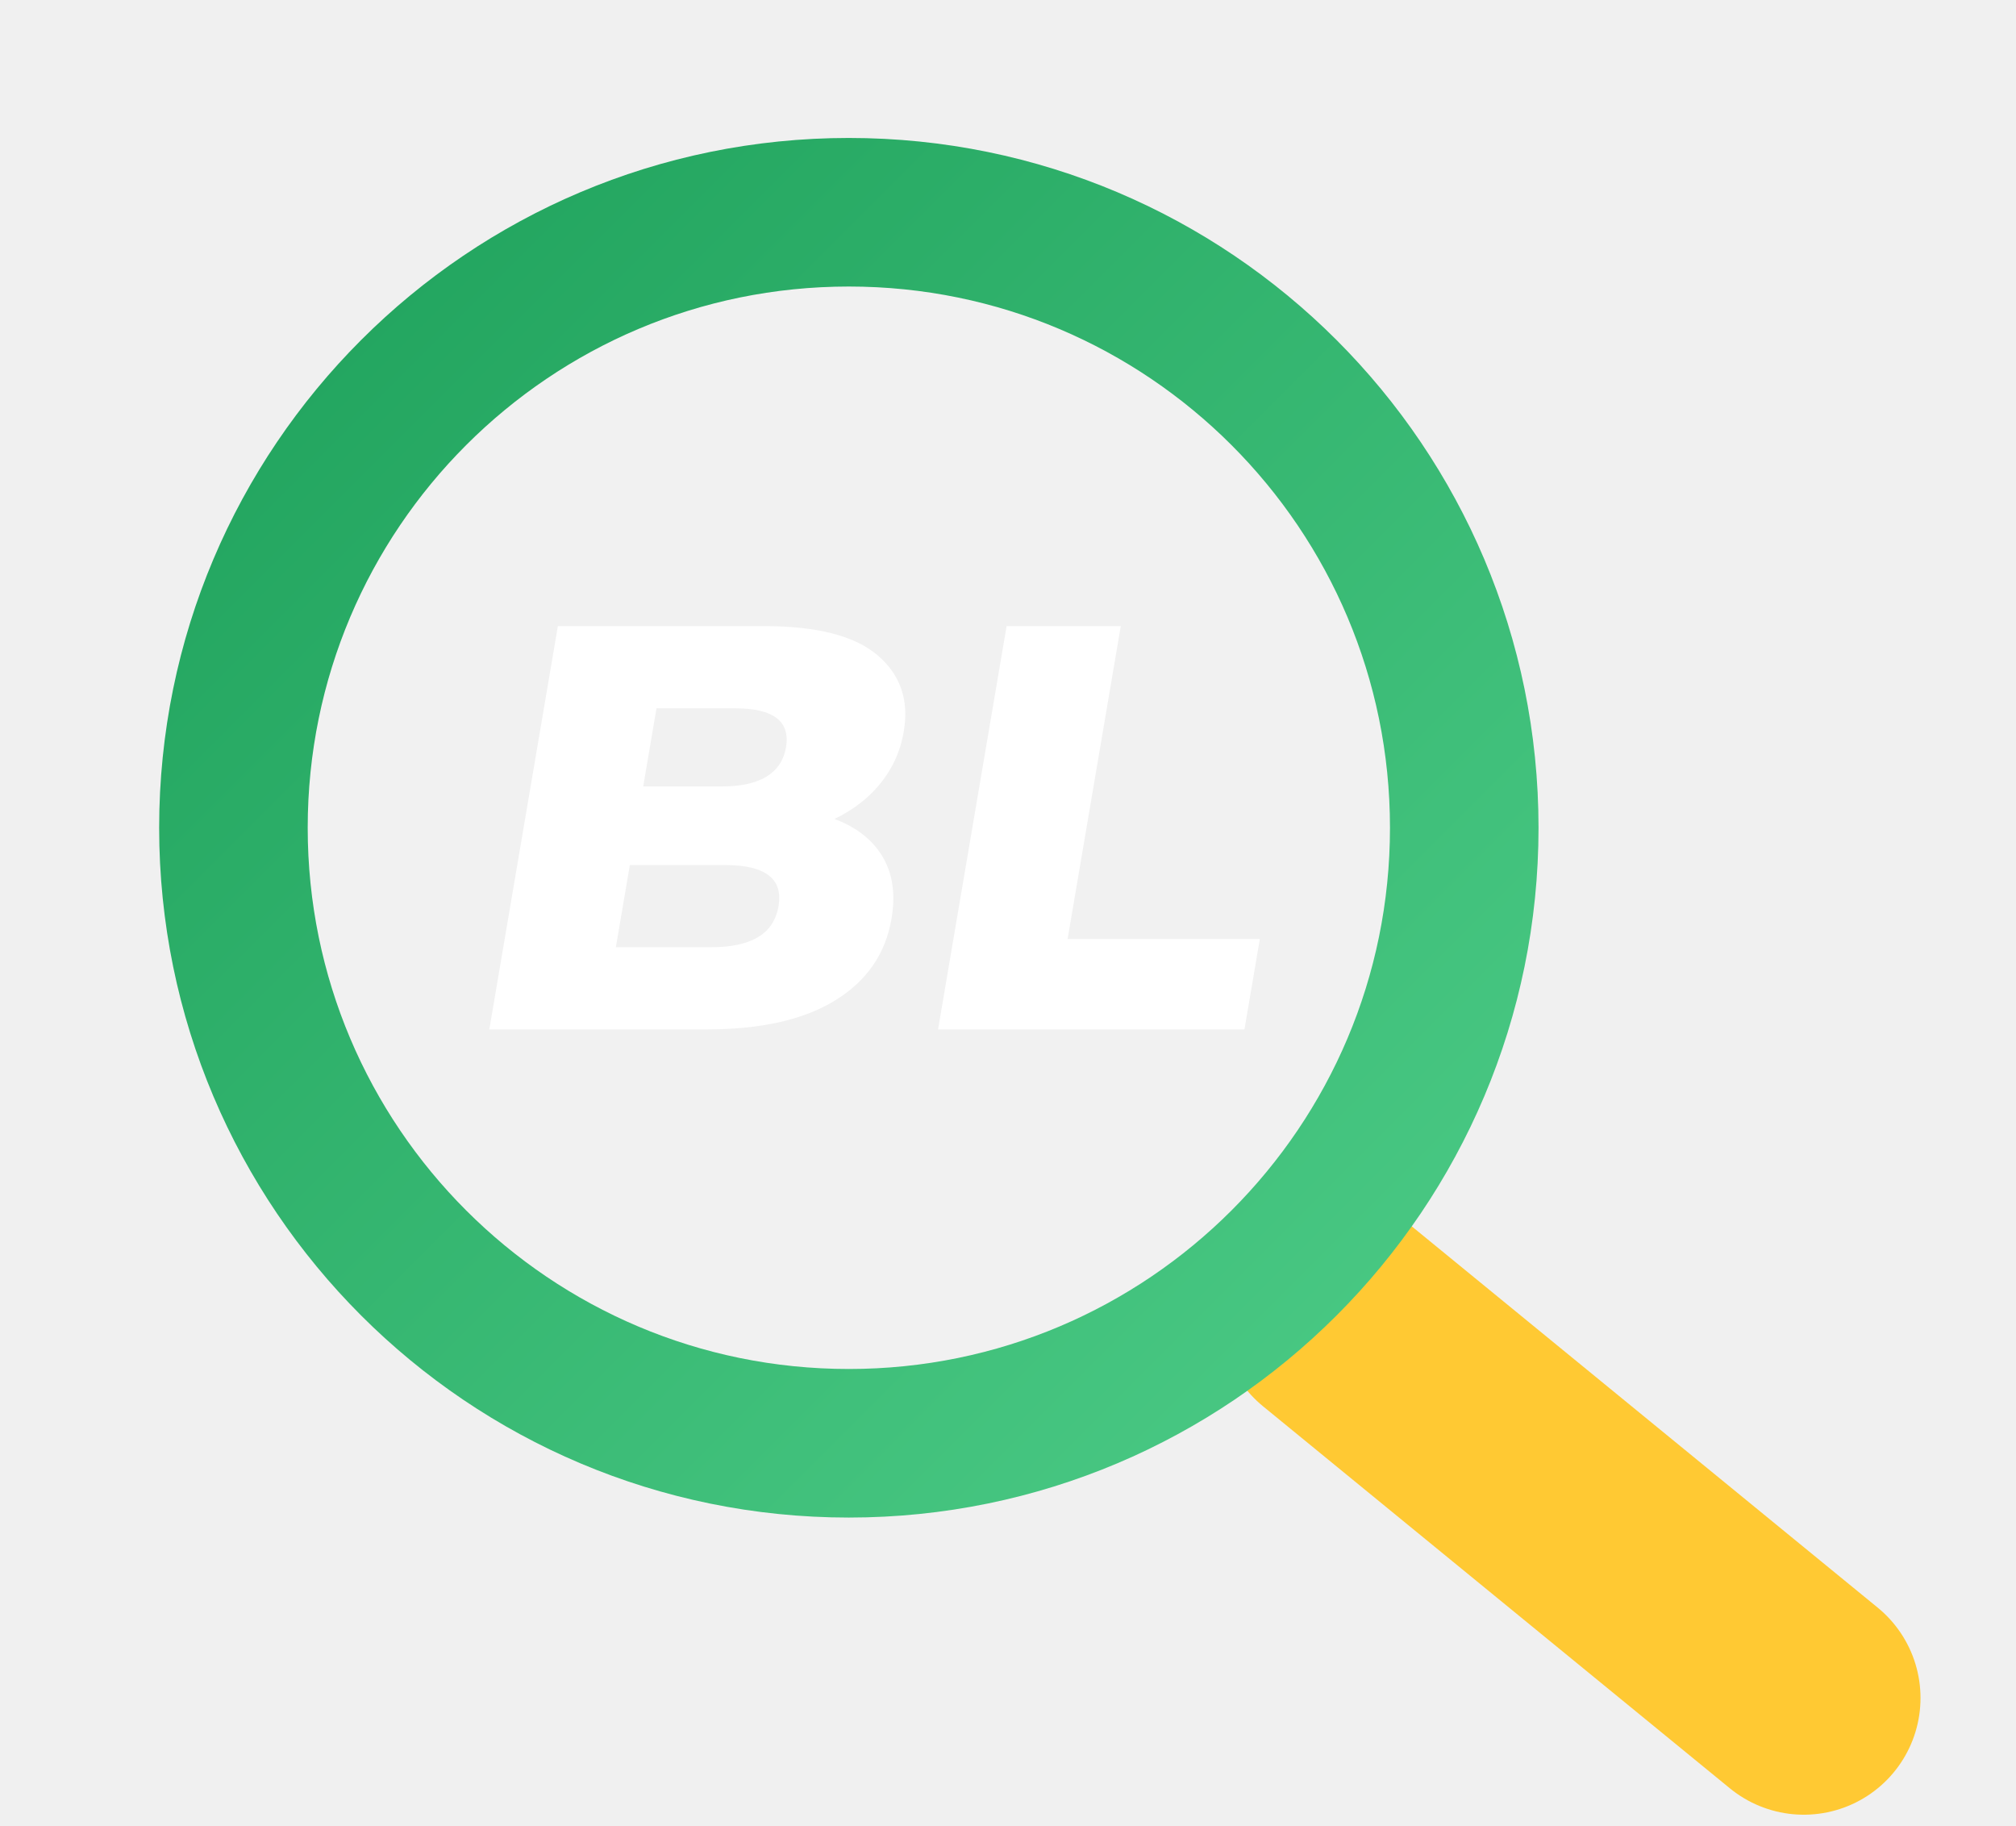
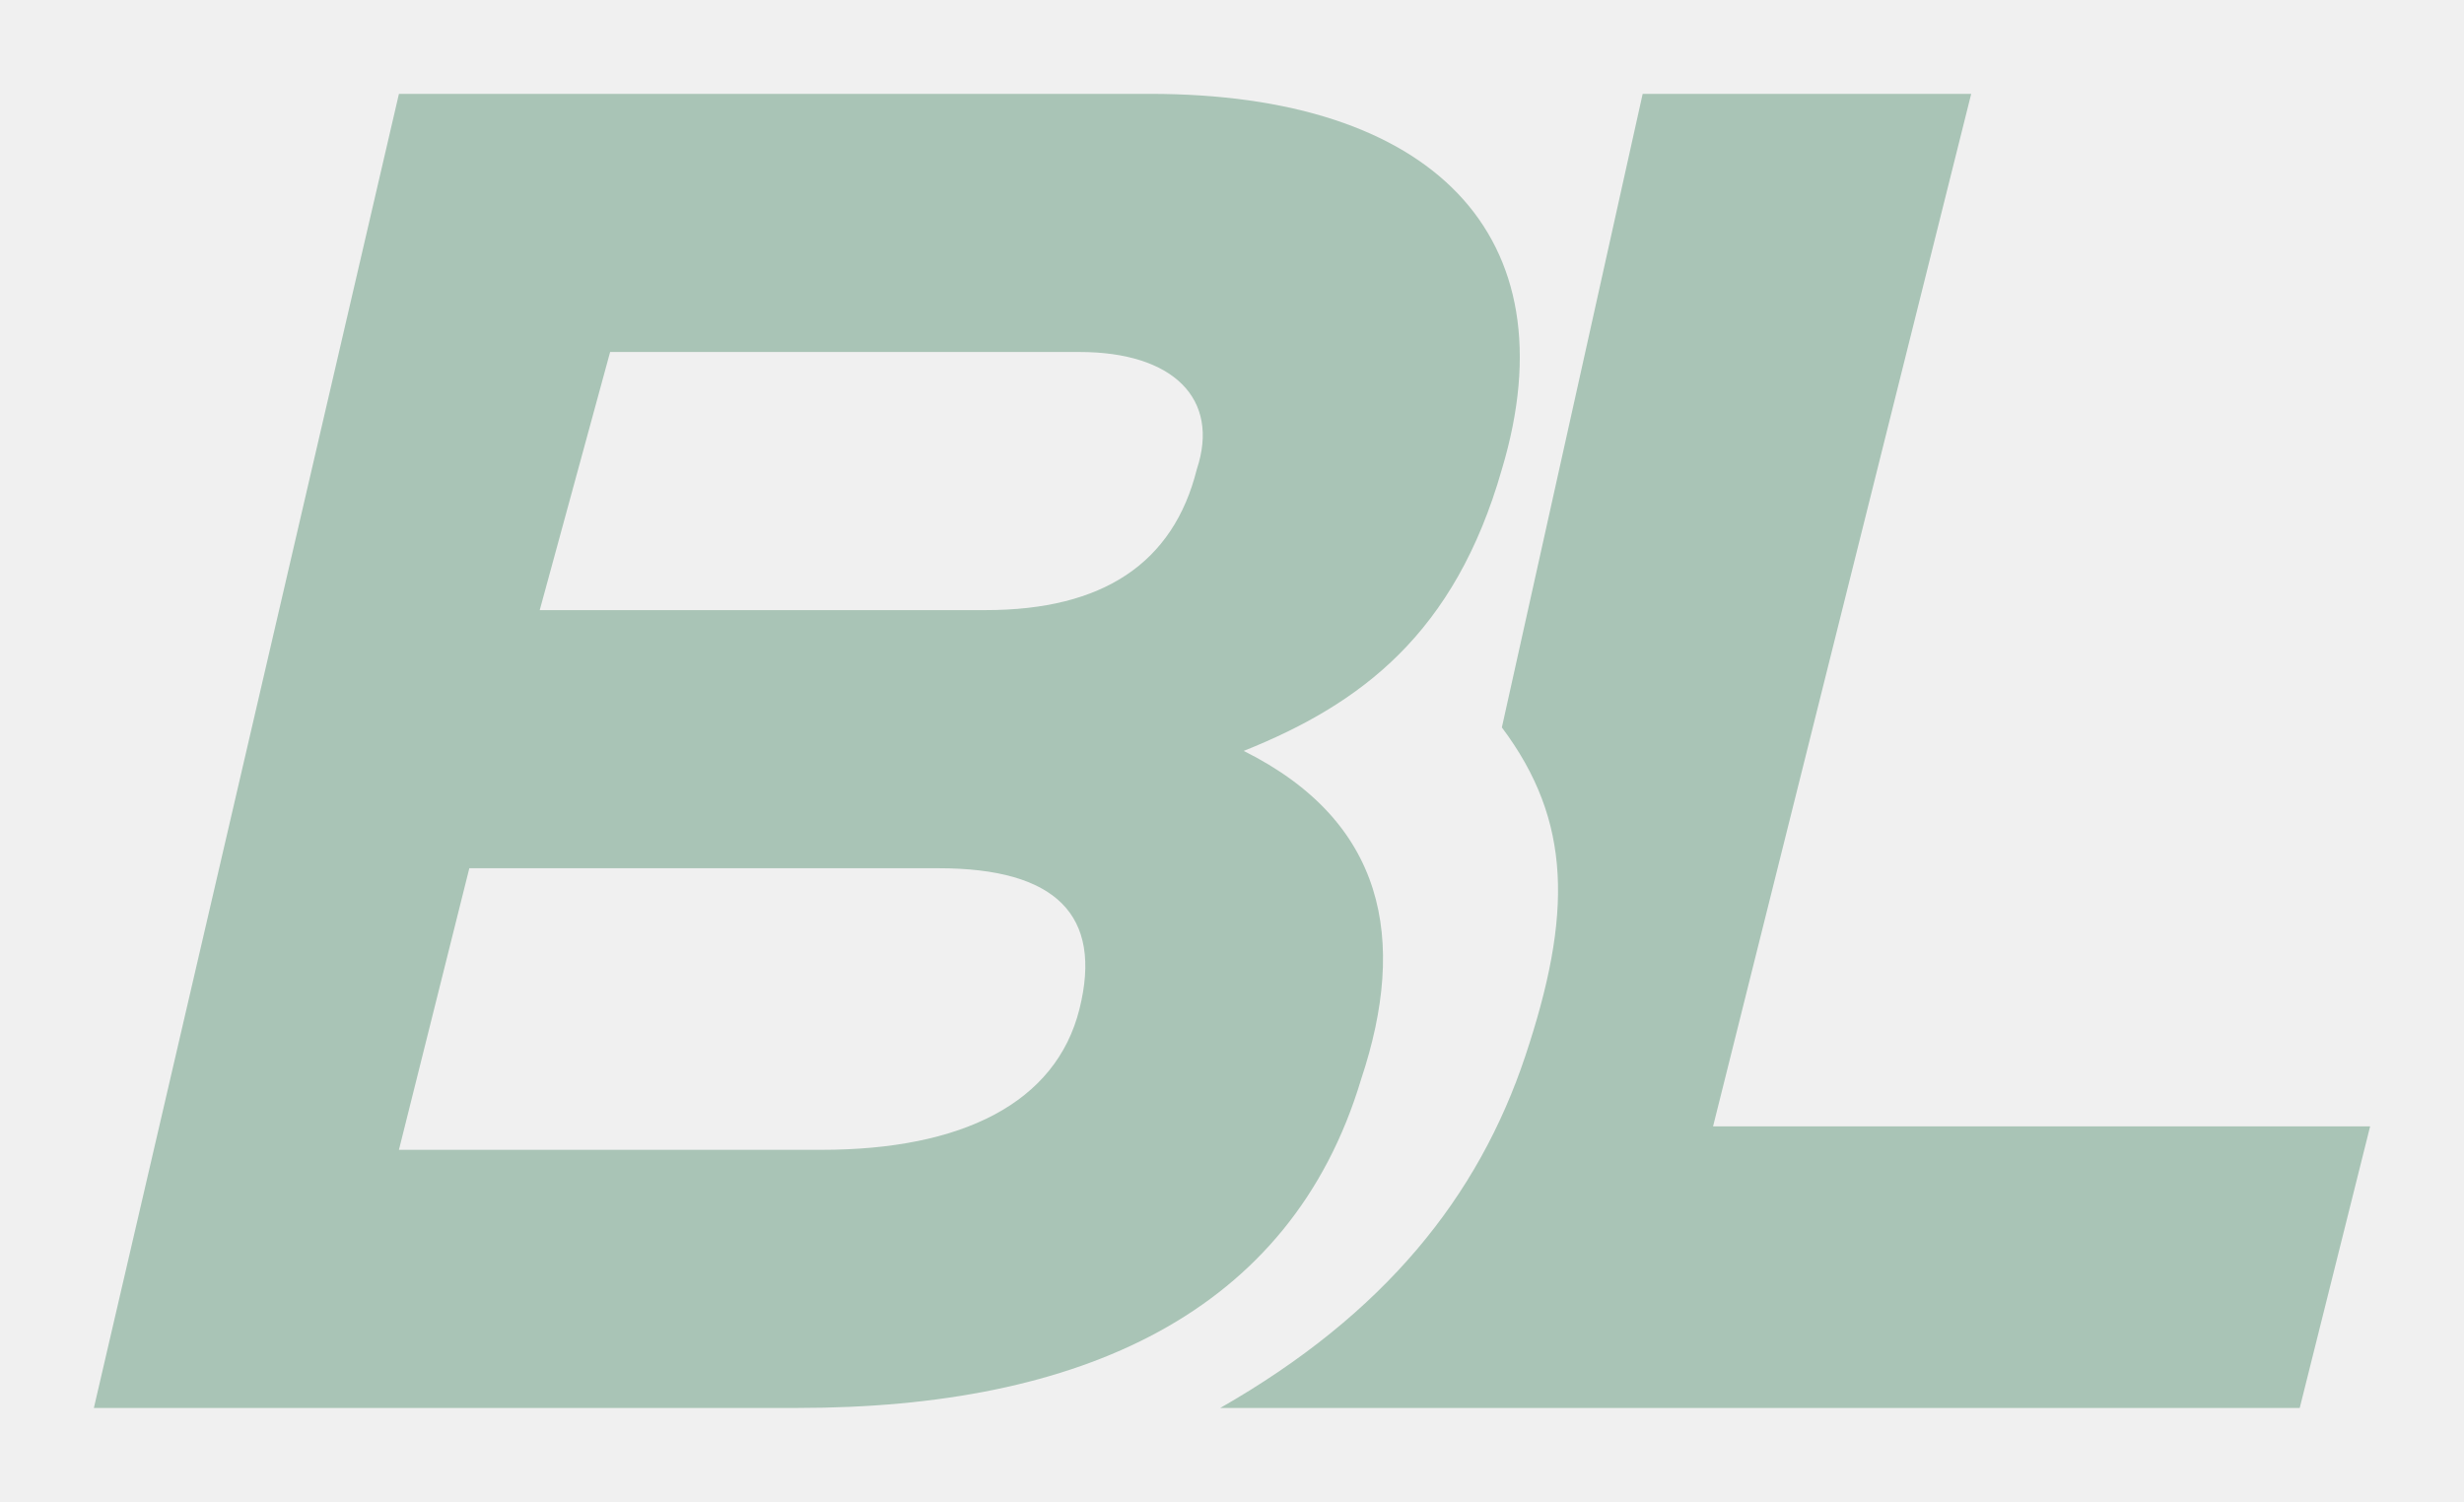
- <svg xmlns="http://www.w3.org/2000/svg" viewBox="0 0 190 172" width="190" height="172" role="img" aria-label="BL Buscar">
-   <defs>
-     <linearGradient id="gd" x1="0" y1="0" x2="1" y2="1">
-       <stop offset="0" stop-color="#1FA25C" />
-       <stop offset="1" stop-color="#4CCB86" />
-     </linearGradient>
-   </defs>
-   <circle cx="80" cy="78" r="51" fill="rgba(255,255,255,.08)" />
-   <path d="M126 124 L170 160" stroke="#FFC933" stroke-width="22" stroke-linecap="round" fill="none" />
-   <circle cx="80" cy="78" r="58" fill="none" stroke="url(#gd)" stroke-width="14" />
-   <path transform="translate(42.30,97.00) scale(0.05429)" d="M70.3 0 189.3 -700H546.9Q685.1 -700 744.4 -649.3Q803.7 -598.6 789.8 -517.3Q780.7 -463.4 745.5 -422.5Q710.3 -381.6 654.8 -358.6Q599.4 -335.5 528.3 -335.5L555.7 -383Q629.7 -383 680.9 -360.6Q732 -338.2 755.4 -295.5Q778.8 -252.8 768.5 -192.1Q753.1 -101.4 671.3 -50.7Q589.5 0 447.9 0ZM290 -142.7H456.5Q507.6 -142.7 536.9 -160.2Q566.2 -177.8 572.3 -213.8Q578.5 -249.8 555.1 -267.5Q531.8 -285.2 480.7 -285.2H300.4L323.6 -421.7H473.8Q523.7 -421.7 551.7 -438.9Q579.6 -456.1 585.3 -489.5Q591.1 -523.6 568.9 -540.5Q546.8 -557.3 496.9 -557.3H360.5ZM849.3 0 968.3 -700H1166.5L1074.2 -156.9H1407.9L1381.2 0Z" fill="#FFFFFF" />
+ <svg xmlns="http://www.w3.org/2000/svg" viewBox="0 0 105 64" width="105" height="64" role="img" aria-label="BL Buscarr">
+   <path fill="#A9C4B6" fill-rule="evenodd" transform="" d="M17 4H49C61 4 67 10 64 20C62 27 58 30 53 32C59 35 60 40 58 46C55 56 46 60 34 60H4ZM26 15L23 26H42C47 26 50 24 51 20C52 17 50 15 46 15ZM20 37L17 49H35C41 49 45 47 46 43C47 39 45 37 40 37ZM70 4H84L73 48H101L98 60H52C59 56 63 51 65 45C67 39 67 35 64 31Z" />
</svg>
